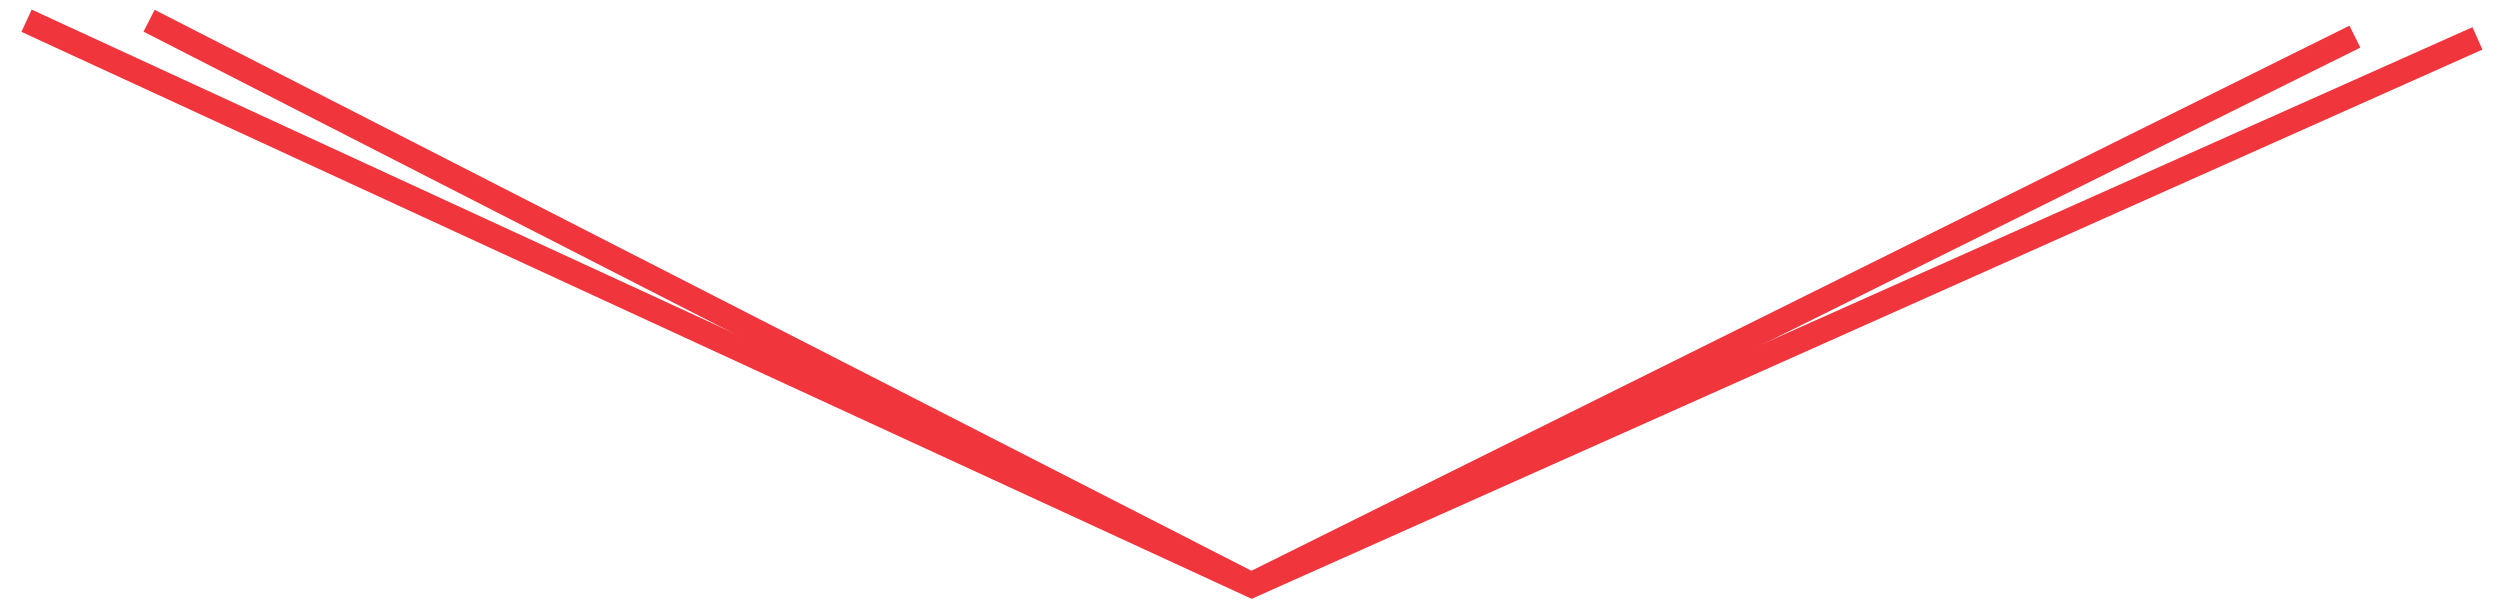
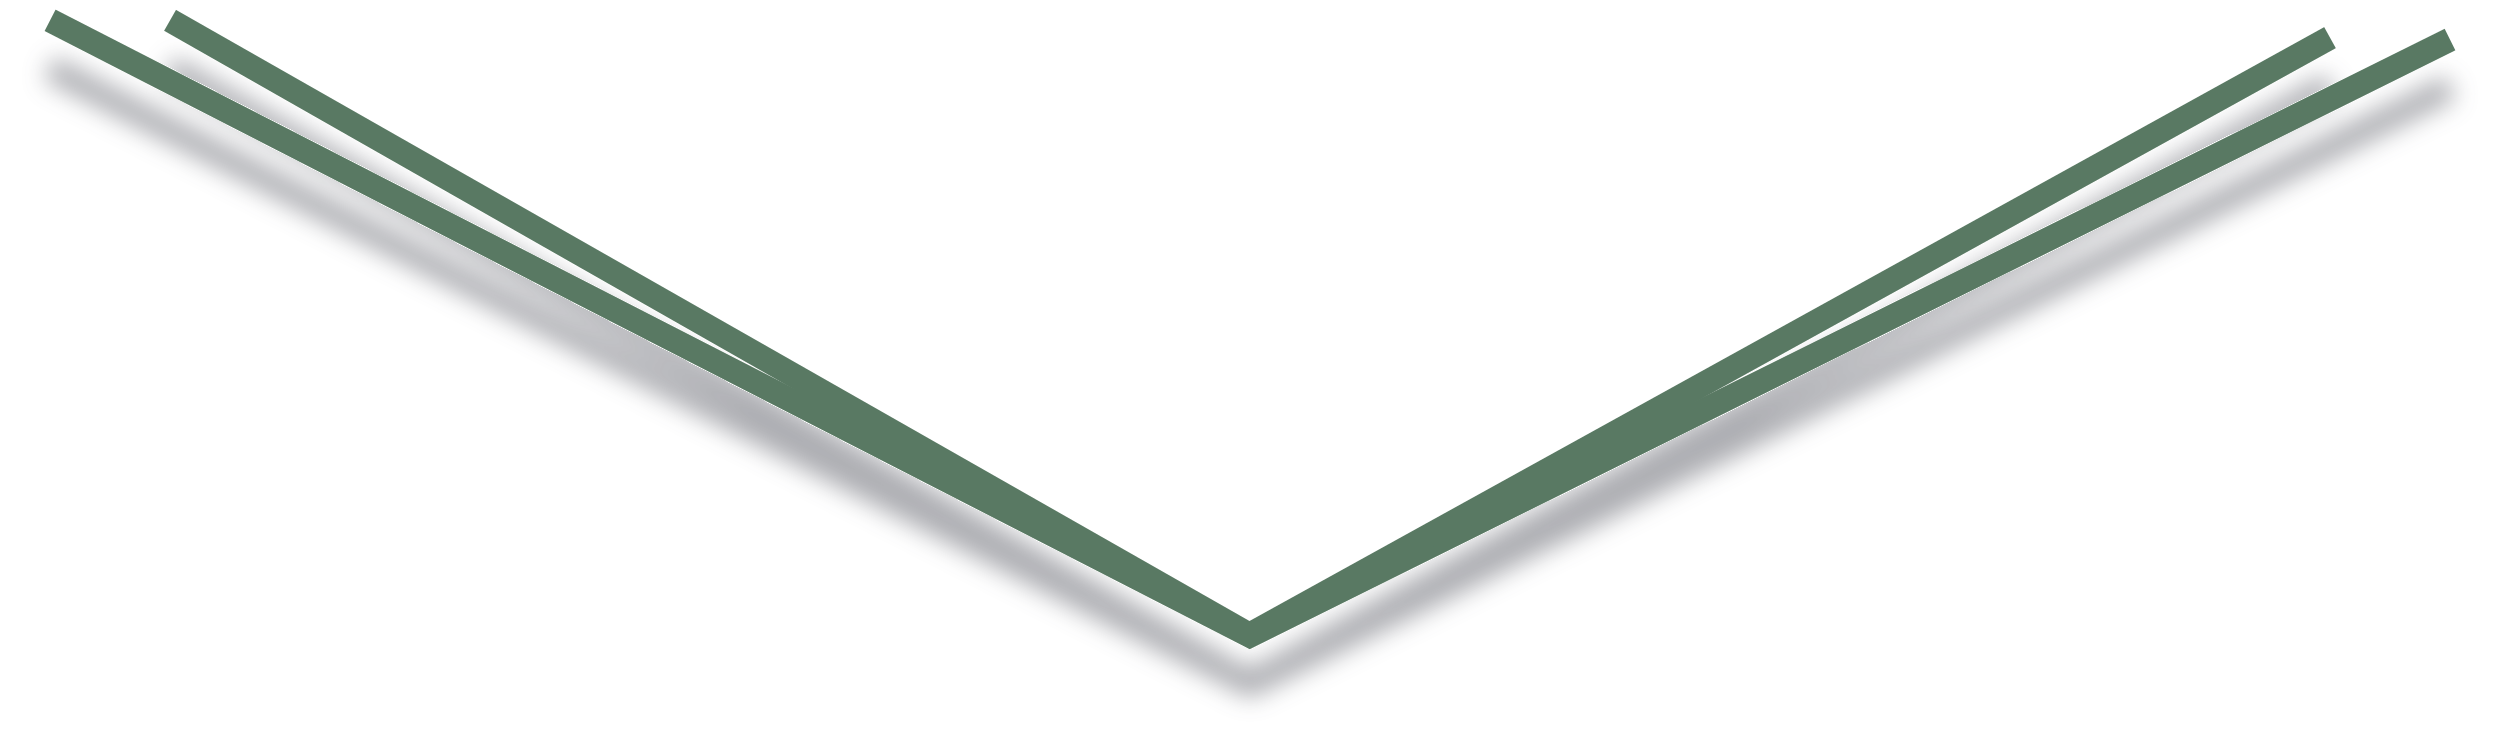
- <svg xmlns="http://www.w3.org/2000/svg" width="102" height="25" viewBox="0 0 102 25" fill="none">
-   <path d="M1.083 0.846L51.071 23.883L101.08 1.566" stroke="#F0353C" />
-   <path d="M6.083 0.846L51.056 23.846L96.08 1.494" stroke="#F0353C" />
+ <svg xmlns="http://www.w3.org/2000/svg" width="104" height="31" viewBox="0 0 104 31" fill="none">
+   <g filter="url(#filter0_d_156_436)">
+     <path d="M2.083 0.846L51.991 26.447L101.92 1.645" stroke="#597963" />
+     <path d="M7.074 0.846L51.975 26.407L96.928 1.565" stroke="#597963" />
+   </g>
+   <defs>
+     <filter id="filter0_d_156_436" x="0.855" y="0.402" width="102.288" height="29.606" filterUnits="userSpaceOnUse" color-interpolation-filters="sRGB">
+       <feFlood flood-opacity="0" result="BackgroundImageFix" />
+       <feColorMatrix in="SourceAlpha" type="matrix" values="0 0 0 0 0 0 0 0 0 0 0 0 0 0 0 0 0 0 127 0" result="hardAlpha" />
+       <feOffset dy="2" />
+       <feGaussianBlur stdDeviation="0.5" />
+       <feComposite in2="hardAlpha" operator="out" />
+       <feColorMatrix type="matrix" values="0 0 0 0 0.196 0 0 0 0 0.204 0 0 0 0 0.251 0 0 0 0.4 0" />
+       <feBlend mode="normal" in2="BackgroundImageFix" result="effect1_dropShadow_156_436" />
+       <feBlend mode="normal" in="SourceGraphic" in2="effect1_dropShadow_156_436" result="shape" />
+     </filter>
+   </defs>
</svg>
